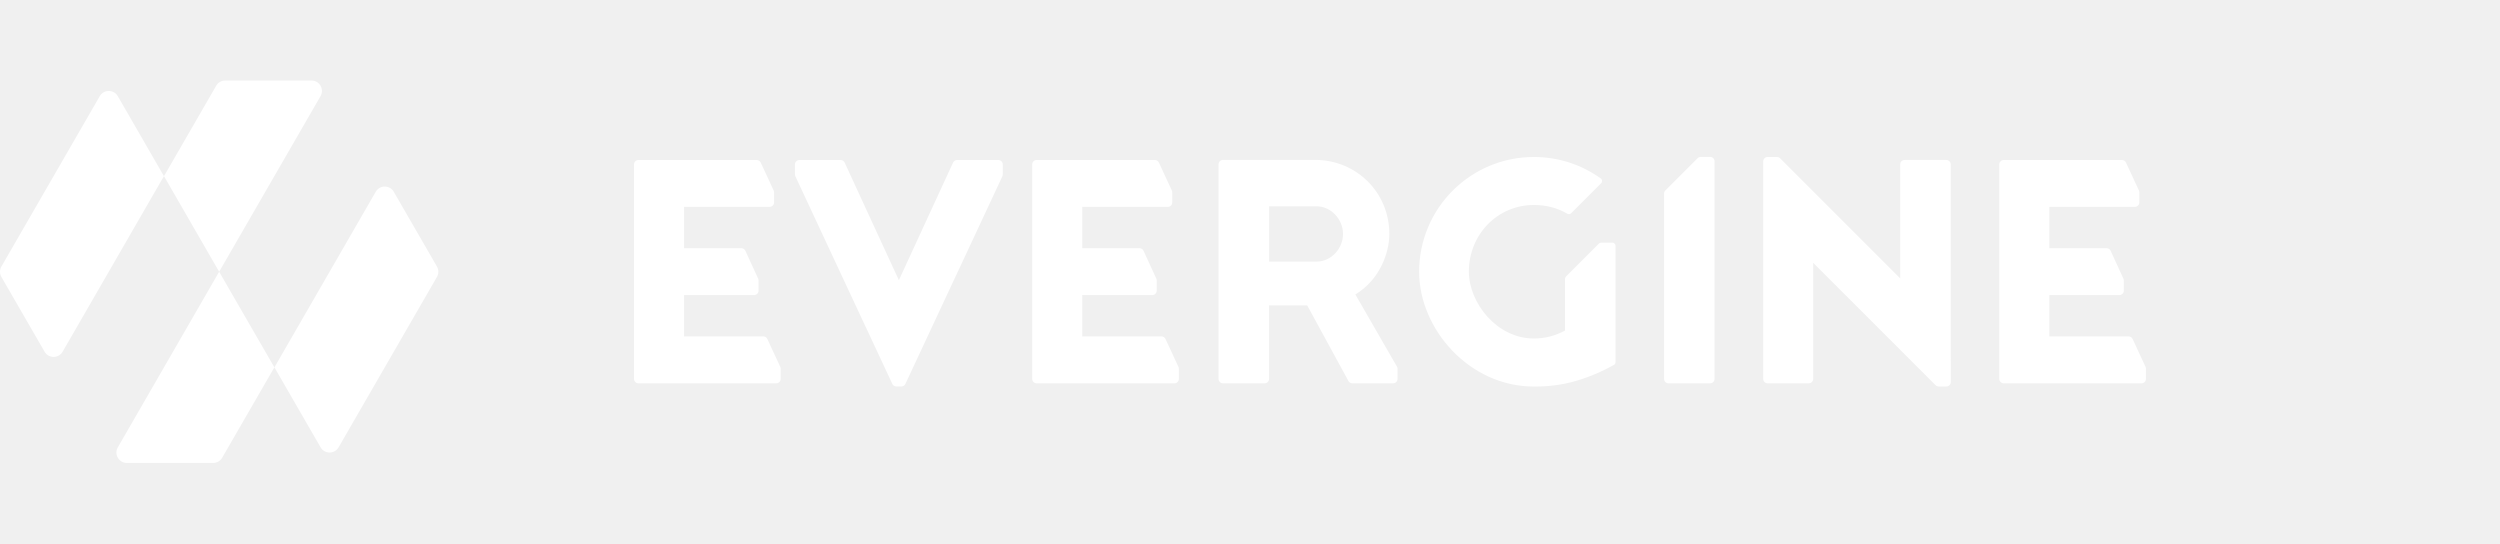
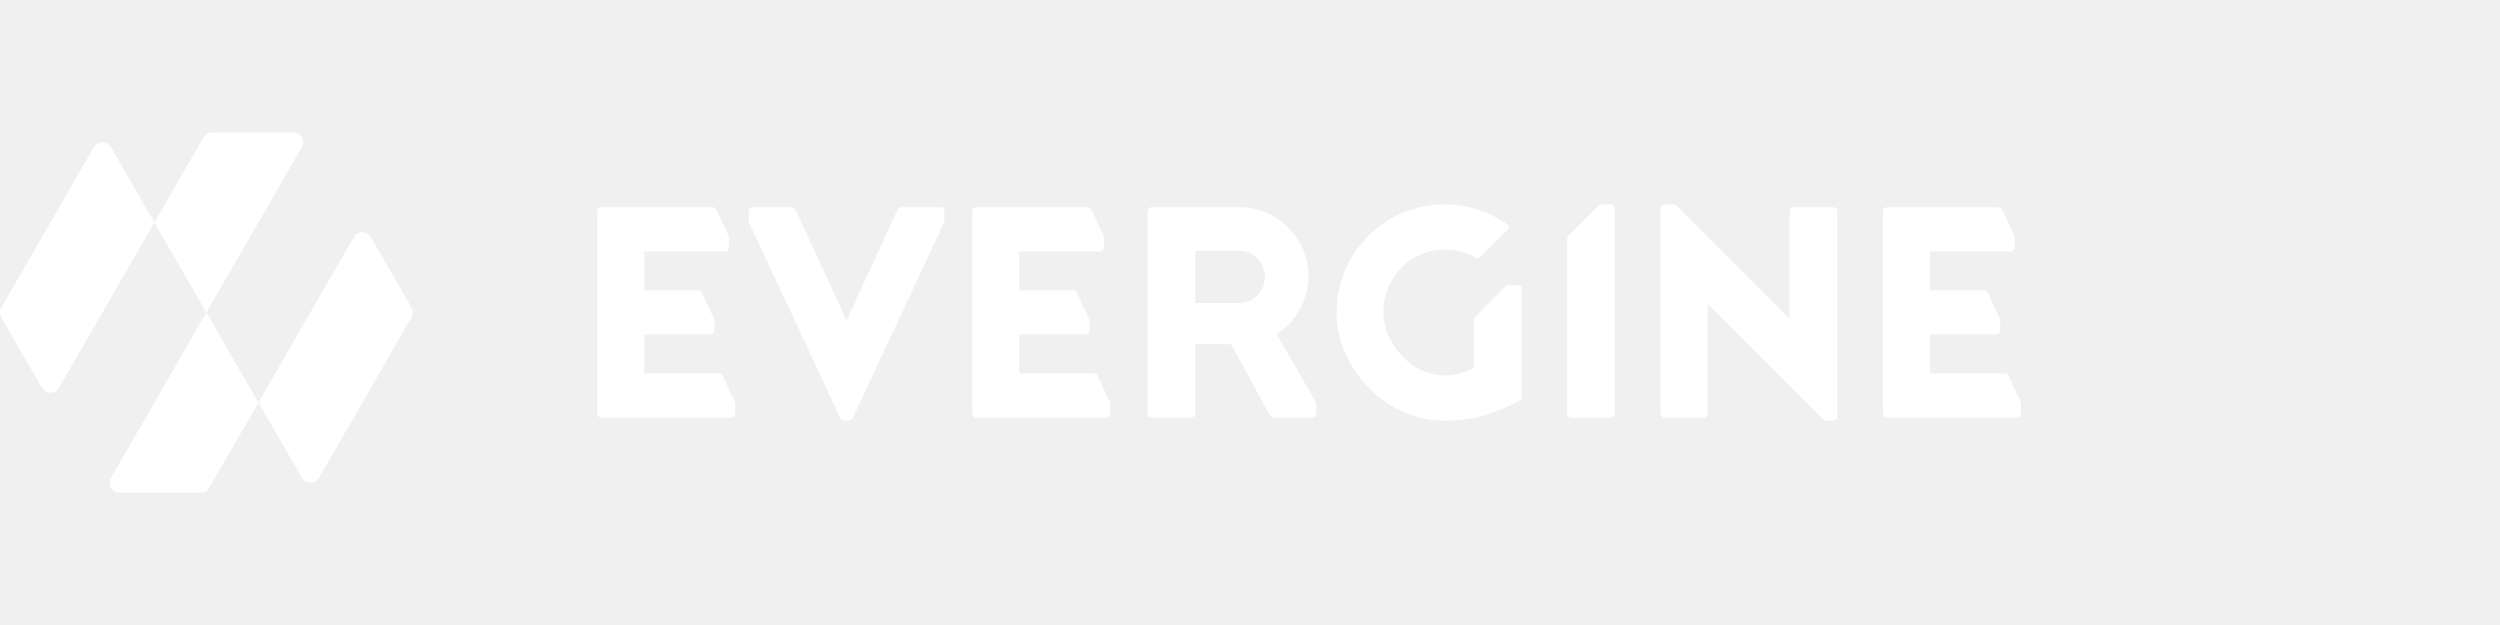
- <svg xmlns="http://www.w3.org/2000/svg" width="230" height="50" fill="none" style="">
+ <svg xmlns="http://www.w3.org/2000/svg" width="200" height="50" fill="none" style="">
  <rect id="backgroundrect" width="100%" height="100%" x="0" y="0" fill="none" stroke="none" class="" style="" />
  <g class="currentLayer" style="">
-     <path fill-rule="evenodd" clip-rule="evenodd" d="M28.661,7.409 H20.718 C20.373,7.409 20.057,7.591 19.889,7.888 L15.087,16.205 L20.162,25 L29.489,8.845 C29.858,8.209 29.398,7.409 28.661,7.409 zM10.835,8.845 L15.082,16.205 L5.76,32.359 C5.391,32.996 4.472,32.996 4.103,32.359 L0.129,25.479 C-0.043,25.182 -0.043,24.818 0.129,24.521 L9.179,8.845 C9.547,8.209 10.467,8.209 10.835,8.845 zM36.225,17.641 L40.199,24.521 C40.372,24.818 40.372,25.182 40.199,25.479 L31.15,41.155 C30.781,41.791 29.862,41.791 29.494,41.155 L25.247,33.796 L34.569,17.641 C34.937,17.004 35.857,17.004 36.225,17.641 zM20.162,25 L25.242,33.796 L20.44,42.112 C20.267,42.409 19.951,42.591 19.611,42.591 H11.668 C10.931,42.591 10.471,41.791 10.84,41.155 L20.162,25 zM156.469,14.437 H157.334 C157.56,14.437 157.74,14.616 157.74,14.843 V34.859 C157.74,35.081 157.556,35.266 157.334,35.266 H153.499 C153.277,35.266 153.092,35.081 153.092,34.859 V17.814 C153.092,17.705 153.135,17.601 153.21,17.526 L156.181,14.555 C156.257,14.479 156.361,14.437 156.469,14.437 zM179.055,14.716 H175.225 C175.003,14.716 174.818,14.895 174.818,15.122 V25.612 L163.766,14.56 C163.691,14.484 163.587,14.442 163.478,14.442 H162.619 C162.397,14.442 162.213,14.626 162.213,14.848 V34.859 C162.213,35.081 162.397,35.266 162.619,35.266 H166.407 C166.629,35.266 166.813,35.081 166.813,34.859 V24.176 L178.077,35.44 C178.153,35.516 178.257,35.558 178.365,35.558 H179.064 C179.286,35.558 179.471,35.374 179.471,35.152 L179.466,15.122 C179.461,14.895 179.282,14.716 179.055,14.716 zM70.595,31.185 C70.529,31.043 70.382,30.949 70.227,30.949 H62.934 V27.147 H69.381 C69.608,27.147 69.787,26.962 69.787,26.741 V25.805 C69.787,25.749 69.773,25.687 69.75,25.635 L68.574,23.071 C68.507,22.924 68.361,22.835 68.205,22.835 H62.934 V19.032 H70.808 C71.03,19.032 71.214,18.848 71.214,18.626 V17.691 C71.214,17.634 71.2,17.573 71.176,17.521 L69.986,14.956 C69.92,14.815 69.773,14.72 69.617,14.72 H58.735 C58.509,14.72 58.329,14.905 58.329,15.127 V34.859 C58.329,35.081 58.513,35.266 58.735,35.266 H71.417 C71.644,35.266 71.823,35.081 71.823,34.859 V33.924 C71.823,33.868 71.809,33.806 71.785,33.754 L70.595,31.185 zM106.858,30.949 C107.014,30.949 107.161,31.043 107.227,31.185 L108.417,33.754 C108.441,33.806 108.455,33.868 108.455,33.924 V34.859 C108.455,35.081 108.275,35.266 108.049,35.266 H95.367 C95.141,35.266 94.961,35.081 94.961,34.859 V15.127 C94.961,14.905 95.141,14.72 95.367,14.72 H106.249 C106.405,14.72 106.551,14.815 106.618,14.956 L107.808,17.521 C107.831,17.573 107.846,17.634 107.846,17.691 V18.626 C107.846,18.848 107.666,19.032 107.439,19.032 H99.566 V22.835 H104.837 C104.993,22.835 105.139,22.924 105.205,23.071 L106.381,25.635 C106.405,25.687 106.419,25.749 106.419,25.805 V26.741 C106.419,26.962 106.235,27.147 106.013,27.147 H99.566 V30.949 H106.858 zM197.39,33.75 L196.2,31.185 C196.133,31.043 195.987,30.949 195.831,30.949 H188.539 V27.147 H194.986 C195.208,27.147 195.392,26.962 195.392,26.741 V25.805 C195.392,25.749 195.378,25.687 195.354,25.635 L194.178,23.071 C194.112,22.924 193.965,22.835 193.81,22.835 H188.539 V19.032 H196.412 C196.634,19.032 196.818,18.848 196.818,18.626 V17.691 C196.818,17.634 196.804,17.573 196.78,17.521 L195.59,14.956 C195.524,14.815 195.378,14.72 195.222,14.72 H184.34 C184.118,14.72 183.934,14.905 183.934,15.127 V34.859 C183.934,35.081 184.118,35.266 184.34,35.266 H197.021 C197.243,35.266 197.428,35.081 197.428,34.859 V33.924 C197.428,33.863 197.418,33.806 197.39,33.75 zM148.337,22.324 H147.307 C147.232,22.324 147.156,22.353 147.104,22.409 L144.067,25.446 C144.015,25.498 143.982,25.574 143.982,25.649 V30.41 C143.127,30.878 142.154,31.142 141.12,31.142 C137.696,31.142 135.136,27.85 135.136,24.988 C135.136,21.573 137.771,18.858 141.12,18.858 C142.239,18.858 143.288,19.127 144.19,19.661 C144.303,19.727 144.45,19.713 144.544,19.618 L147.307,16.855 C147.43,16.732 147.421,16.52 147.274,16.421 C145.541,15.174 143.415,14.442 141.12,14.442 C135.287,14.442 130.559,19.169 130.559,25.002 C130.559,30.254 135.159,35.563 141.12,35.563 C142.527,35.563 145.007,35.483 148.478,33.575 C148.573,33.523 148.63,33.424 148.63,33.32 V22.613 C148.625,22.452 148.497,22.324 148.337,22.324 zM127.819,21.531 C127.819,23.189 126.993,25.701 124.693,27.09 L128.518,33.726 C128.556,33.787 128.575,33.858 128.575,33.929 V34.859 C128.575,35.081 128.391,35.266 128.169,35.266 H124.414 C124.263,35.266 124.126,35.185 124.055,35.053 L120.262,28.096 H116.753 V34.859 C116.753,35.081 116.569,35.266 116.347,35.266 H112.512 C112.29,35.266 112.106,35.081 112.106,34.859 V15.117 C112.106,14.895 112.29,14.711 112.512,14.711 H120.994 C124.749,14.711 127.819,17.668 127.819,21.531 zM116.758,24.067 H121.131 C122.468,24.067 123.559,22.863 123.559,21.526 C123.559,20.19 122.468,18.981 121.131,18.981 H116.758 V24.067 zM91.849,14.72 H88.052 C87.891,14.72 87.749,14.815 87.683,14.956 L82.696,25.777 L77.708,14.956 C77.642,14.815 77.496,14.72 77.34,14.72 H73.543 C73.321,14.72 73.136,14.905 73.136,15.127 V16.048 C73.136,16.109 73.151,16.166 73.174,16.218 L82.091,35.318 C82.157,35.459 82.304,35.554 82.46,35.554 H82.927 C83.083,35.554 83.23,35.464 83.296,35.318 L92.218,16.222 C92.241,16.17 92.255,16.109 92.255,16.052 V15.131 C92.255,14.905 92.071,14.72 91.849,14.72 z" fill="white" id="svg_1" class="" />
+     <path fill-rule="evenodd" clip-rule="evenodd" d="M23.472,10.594 H16.967 C16.685,10.594 16.426,10.743 16.288,10.986 L12.356,17.797 L16.512,25 L24.15,11.77 C24.452,11.249 24.076,10.594 23.472,10.594 zM8.874,11.77 L12.352,17.797 L4.717,31.027 C4.415,31.548 3.662,31.548 3.36,31.027 L0.106,25.392 C-0.035,25.149 -0.035,24.851 0.106,24.608 L7.517,11.77 C7.819,11.249 8.572,11.249 8.874,11.77 zM29.667,18.973 L32.922,24.608 C33.063,24.851 33.063,25.149 32.922,25.392 L25.511,38.23 C25.209,38.751 24.456,38.751 24.154,38.23 L20.676,32.203 L28.31,18.973 C28.612,18.452 29.365,18.452 29.667,18.973 zM16.512,25 L20.672,32.203 L16.739,39.014 C16.598,39.257 16.339,39.406 16.061,39.406 H9.556 C8.952,39.406 8.576,38.751 8.877,38.23 L16.512,25 zM128.141,16.349 H128.85 C129.035,16.349 129.182,16.496 129.182,16.682 V33.074 C129.182,33.256 129.031,33.407 128.85,33.407 H125.709 C125.527,33.407 125.376,33.256 125.376,33.074 V19.115 C125.376,19.026 125.411,18.941 125.472,18.879 L127.905,16.446 C127.968,16.384 128.053,16.349 128.141,16.349 zM146.638,16.577 H143.502 C143.32,16.577 143.168,16.724 143.168,16.91 V25.501 L134.117,16.45 C134.056,16.388 133.971,16.353 133.881,16.353 H133.178 C132.996,16.353 132.845,16.504 132.845,16.686 V33.074 C132.845,33.256 132.996,33.407 133.178,33.407 H136.28 C136.462,33.407 136.613,33.256 136.613,33.074 V24.325 L145.837,33.55 C145.9,33.612 145.985,33.647 146.073,33.647 H146.646 C146.827,33.647 146.979,33.496 146.979,33.314 L146.975,16.91 C146.971,16.724 146.824,16.577 146.638,16.577 zM57.814,30.065 C57.76,29.949 57.64,29.872 57.513,29.872 H51.54 V26.758 H56.82 C57.006,26.758 57.152,26.607 57.152,26.425 V25.66 C57.152,25.613 57.141,25.563 57.122,25.52 L56.159,23.42 C56.104,23.3 55.985,23.227 55.857,23.227 H51.54 V20.113 H57.989 C58.17,20.113 58.321,19.962 58.321,19.78 V19.014 C58.321,18.968 58.31,18.918 58.29,18.875 L57.315,16.775 C57.261,16.659 57.141,16.581 57.013,16.581 H48.102 C47.916,16.581 47.769,16.732 47.769,16.914 V33.074 C47.769,33.256 47.92,33.407 48.102,33.407 H58.487 C58.673,33.407 58.82,33.256 58.82,33.074 V32.309 C58.82,32.262 58.808,32.212 58.789,32.169 L57.814,30.065 zM87.512,29.872 C87.64,29.872 87.76,29.949 87.814,30.065 L88.789,32.169 C88.808,32.212 88.82,32.262 88.82,32.309 V33.074 C88.82,33.256 88.672,33.407 88.487,33.407 H78.101 C77.916,33.407 77.769,33.256 77.769,33.074 V16.914 C77.769,16.732 77.916,16.581 78.101,16.581 H87.013 C87.141,16.581 87.261,16.659 87.315,16.775 L88.29,18.875 C88.309,18.918 88.321,18.968 88.321,19.014 V19.78 C88.321,19.962 88.174,20.113 87.988,20.113 H81.54 V23.227 H85.857 C85.985,23.227 86.104,23.3 86.158,23.42 L87.121,25.52 C87.141,25.563 87.152,25.613 87.152,25.66 V26.425 C87.152,26.607 87.002,26.758 86.82,26.758 H81.54 V29.872 H87.512 zM161.654,32.166 L160.679,30.065 C160.624,29.949 160.505,29.872 160.377,29.872 H154.405 V26.758 H159.685 C159.867,26.758 160.018,26.607 160.018,26.425 V25.66 C160.018,25.613 160.006,25.563 159.986,25.52 L159.023,23.42 C158.969,23.3 158.849,23.227 158.722,23.227 H154.405 V20.113 H160.853 C161.035,20.113 161.185,19.962 161.185,19.78 V19.014 C161.185,18.968 161.174,18.918 161.154,18.875 L160.18,16.775 C160.126,16.659 160.006,16.581 159.878,16.581 H150.966 C150.785,16.581 150.634,16.732 150.634,16.914 V33.074 C150.634,33.256 150.785,33.407 150.966,33.407 H161.352 C161.533,33.407 161.685,33.256 161.685,33.074 V32.309 C161.685,32.258 161.677,32.212 161.654,32.166 zM121.482,22.809 H120.638 C120.577,22.809 120.514,22.832 120.472,22.878 L117.985,25.366 C117.942,25.408 117.915,25.47 117.915,25.532 V29.431 C117.215,29.814 116.418,30.03 115.571,30.03 C112.767,30.03 110.67,27.334 110.67,24.99 C110.67,22.194 112.828,19.97 115.571,19.97 C116.488,19.97 117.347,20.19 118.085,20.627 C118.178,20.681 118.298,20.67 118.375,20.592 L120.638,18.33 C120.739,18.229 120.731,18.055 120.611,17.974 C119.192,16.953 117.451,16.353 115.571,16.353 C110.794,16.353 106.922,20.225 106.922,25.002 C106.922,29.303 110.689,33.651 115.571,33.651 C116.723,33.651 118.754,33.585 121.597,32.022 C121.675,31.98 121.721,31.899 121.721,31.813 V23.045 C121.717,22.913 121.613,22.809 121.482,22.809 zM104.678,22.159 C104.678,23.517 104.002,25.574 102.118,26.712 L105.251,32.146 C105.282,32.196 105.297,32.254 105.297,32.312 V33.074 C105.297,33.256 105.147,33.407 104.965,33.407 H101.89 C101.766,33.407 101.654,33.341 101.596,33.233 L98.489,27.536 H95.616 V33.074 C95.616,33.256 95.465,33.407 95.283,33.407 H92.142 C91.961,33.407 91.81,33.256 91.81,33.074 V16.906 C91.81,16.724 91.961,16.574 92.142,16.574 H99.089 C102.164,16.574 104.678,18.995 104.678,22.159 zM95.62,24.236 H99.201 C100.296,24.236 101.189,23.25 101.189,22.155 C101.189,21.061 100.296,20.07 99.201,20.07 H95.62 V24.236 zM75.22,16.581 H72.111 C71.979,16.581 71.863,16.659 71.809,16.775 L67.724,25.636 L63.639,16.775 C63.585,16.659 63.466,16.581 63.338,16.581 H60.228 C60.047,16.581 59.895,16.732 59.895,16.914 V17.668 C59.895,17.719 59.907,17.765 59.926,17.808 L67.229,33.45 C67.283,33.566 67.403,33.643 67.531,33.643 H67.914 C68.041,33.643 68.162,33.57 68.216,33.45 L75.522,17.811 C75.541,17.769 75.553,17.719 75.553,17.672 V16.918 C75.553,16.732 75.402,16.581 75.22,16.581 z" fill="white" id="svg_1" class="" />
  </g>
</svg>
